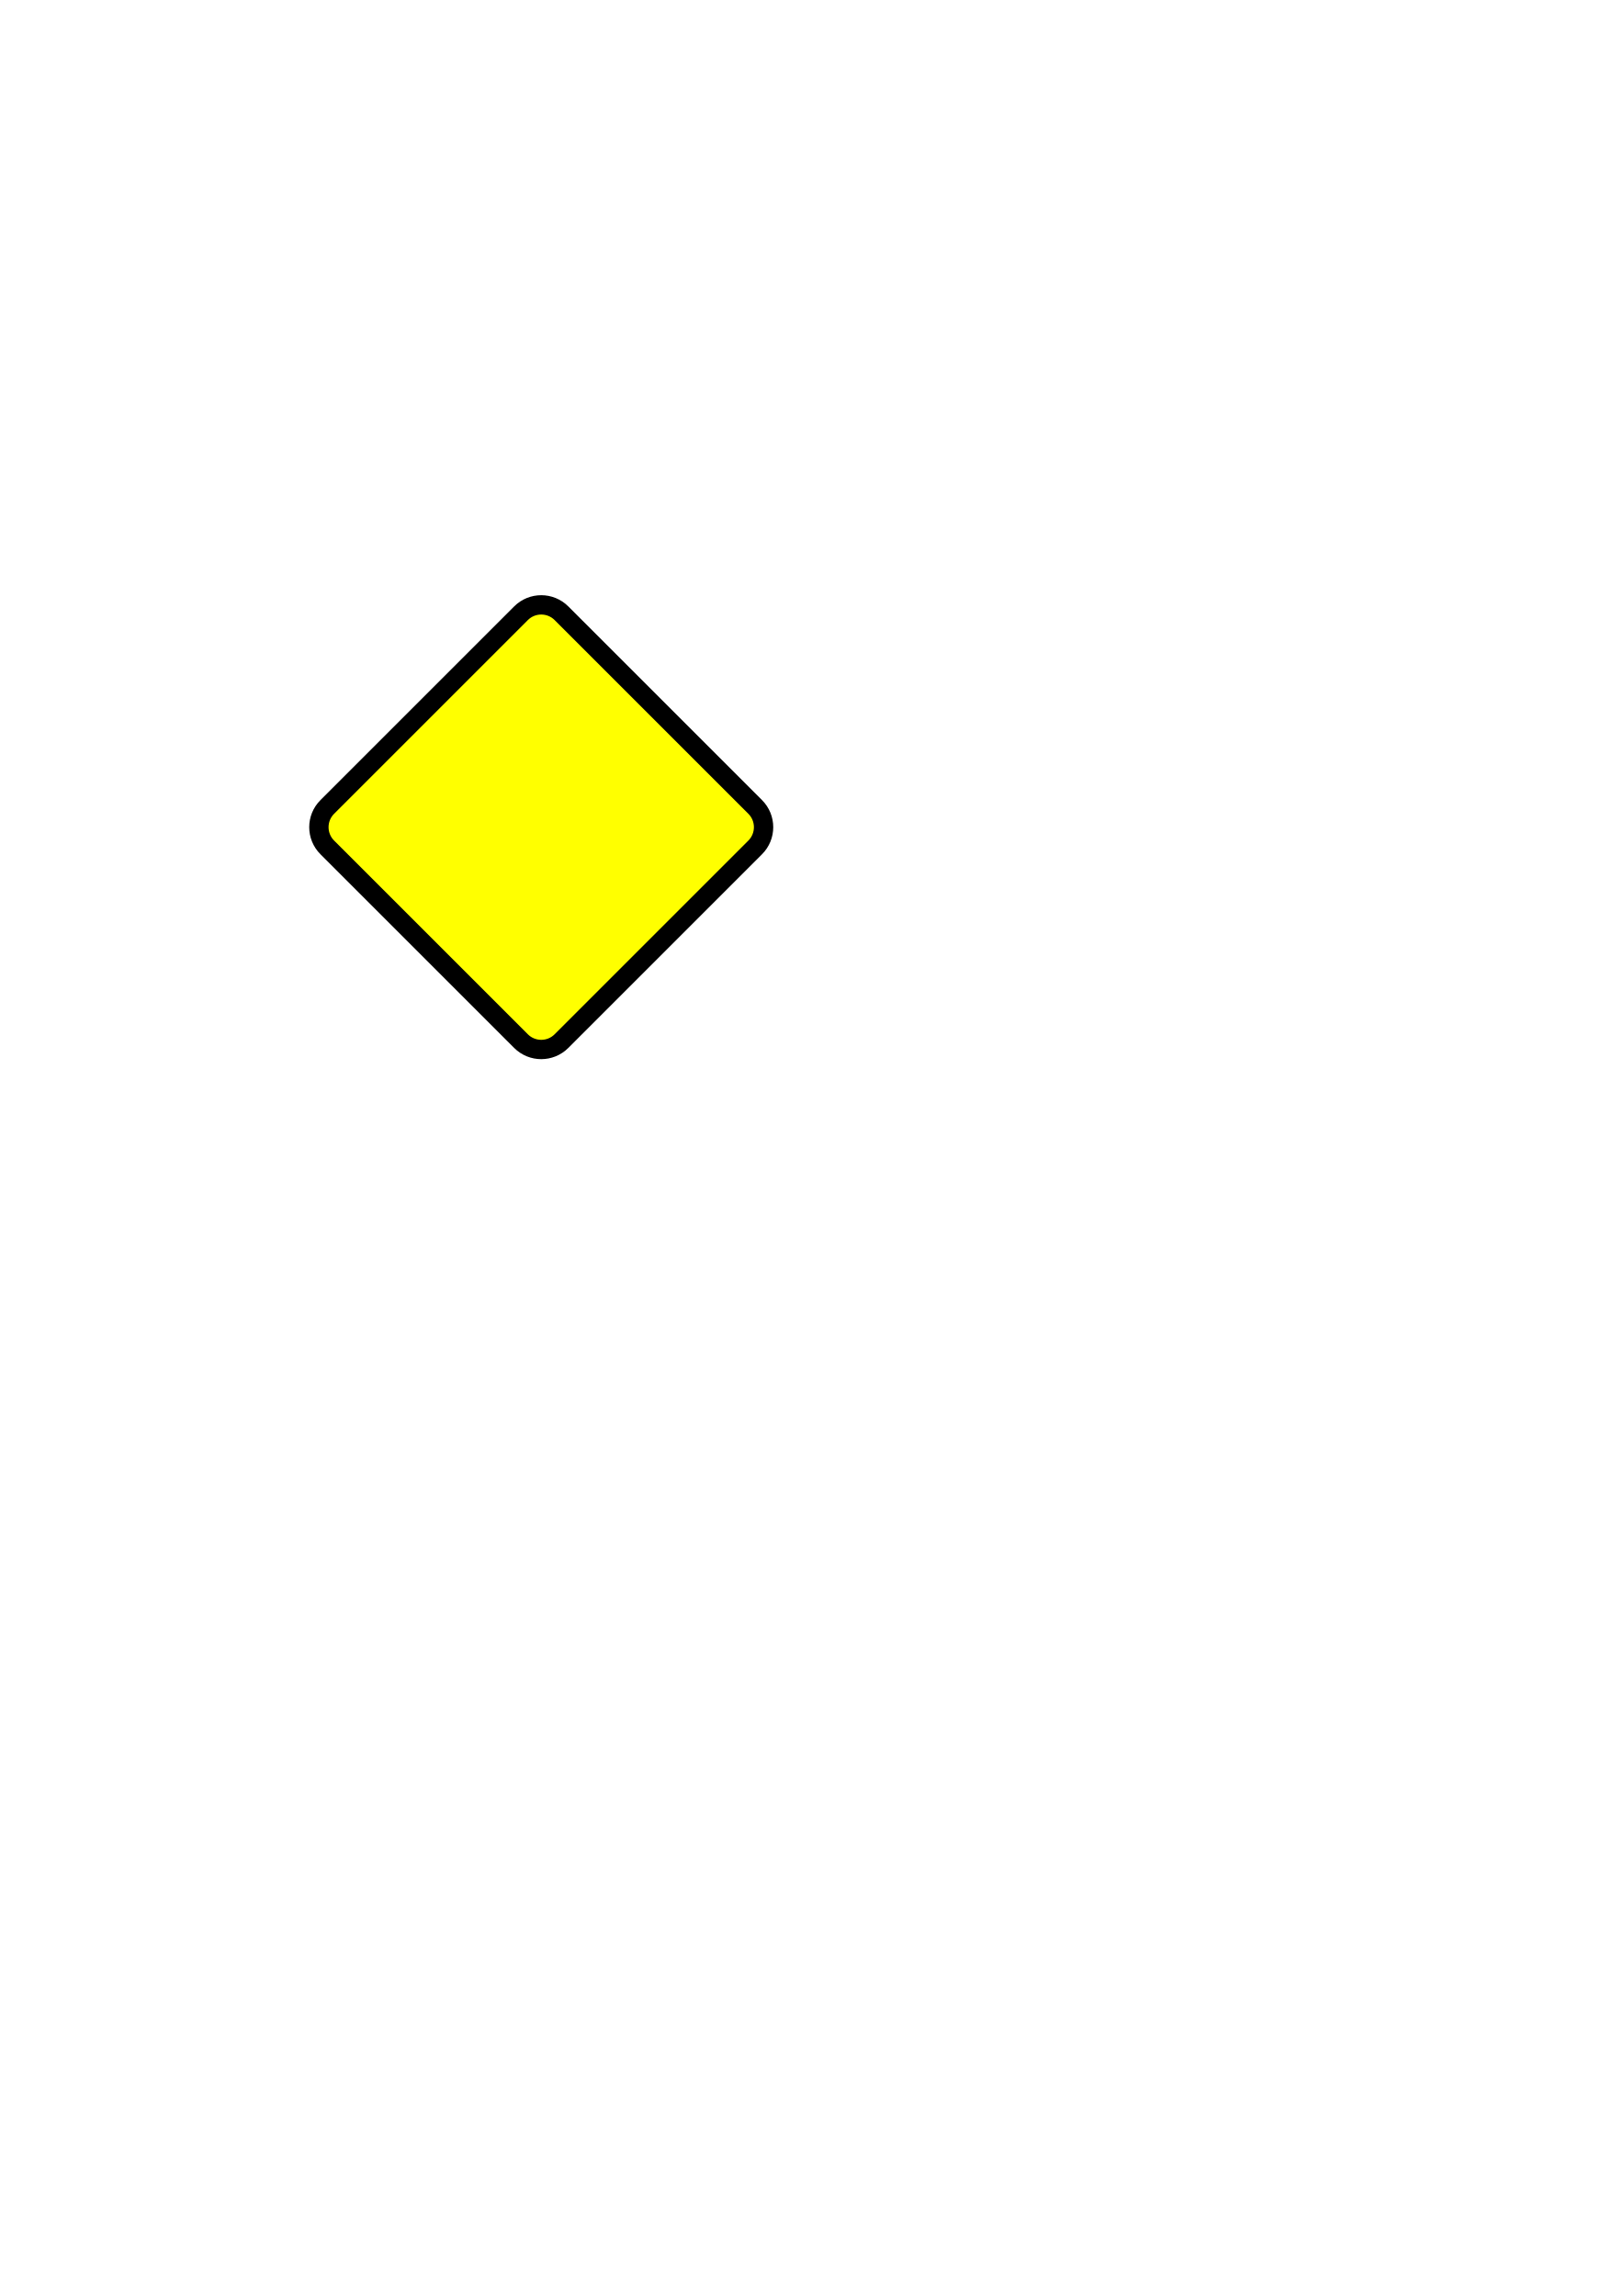
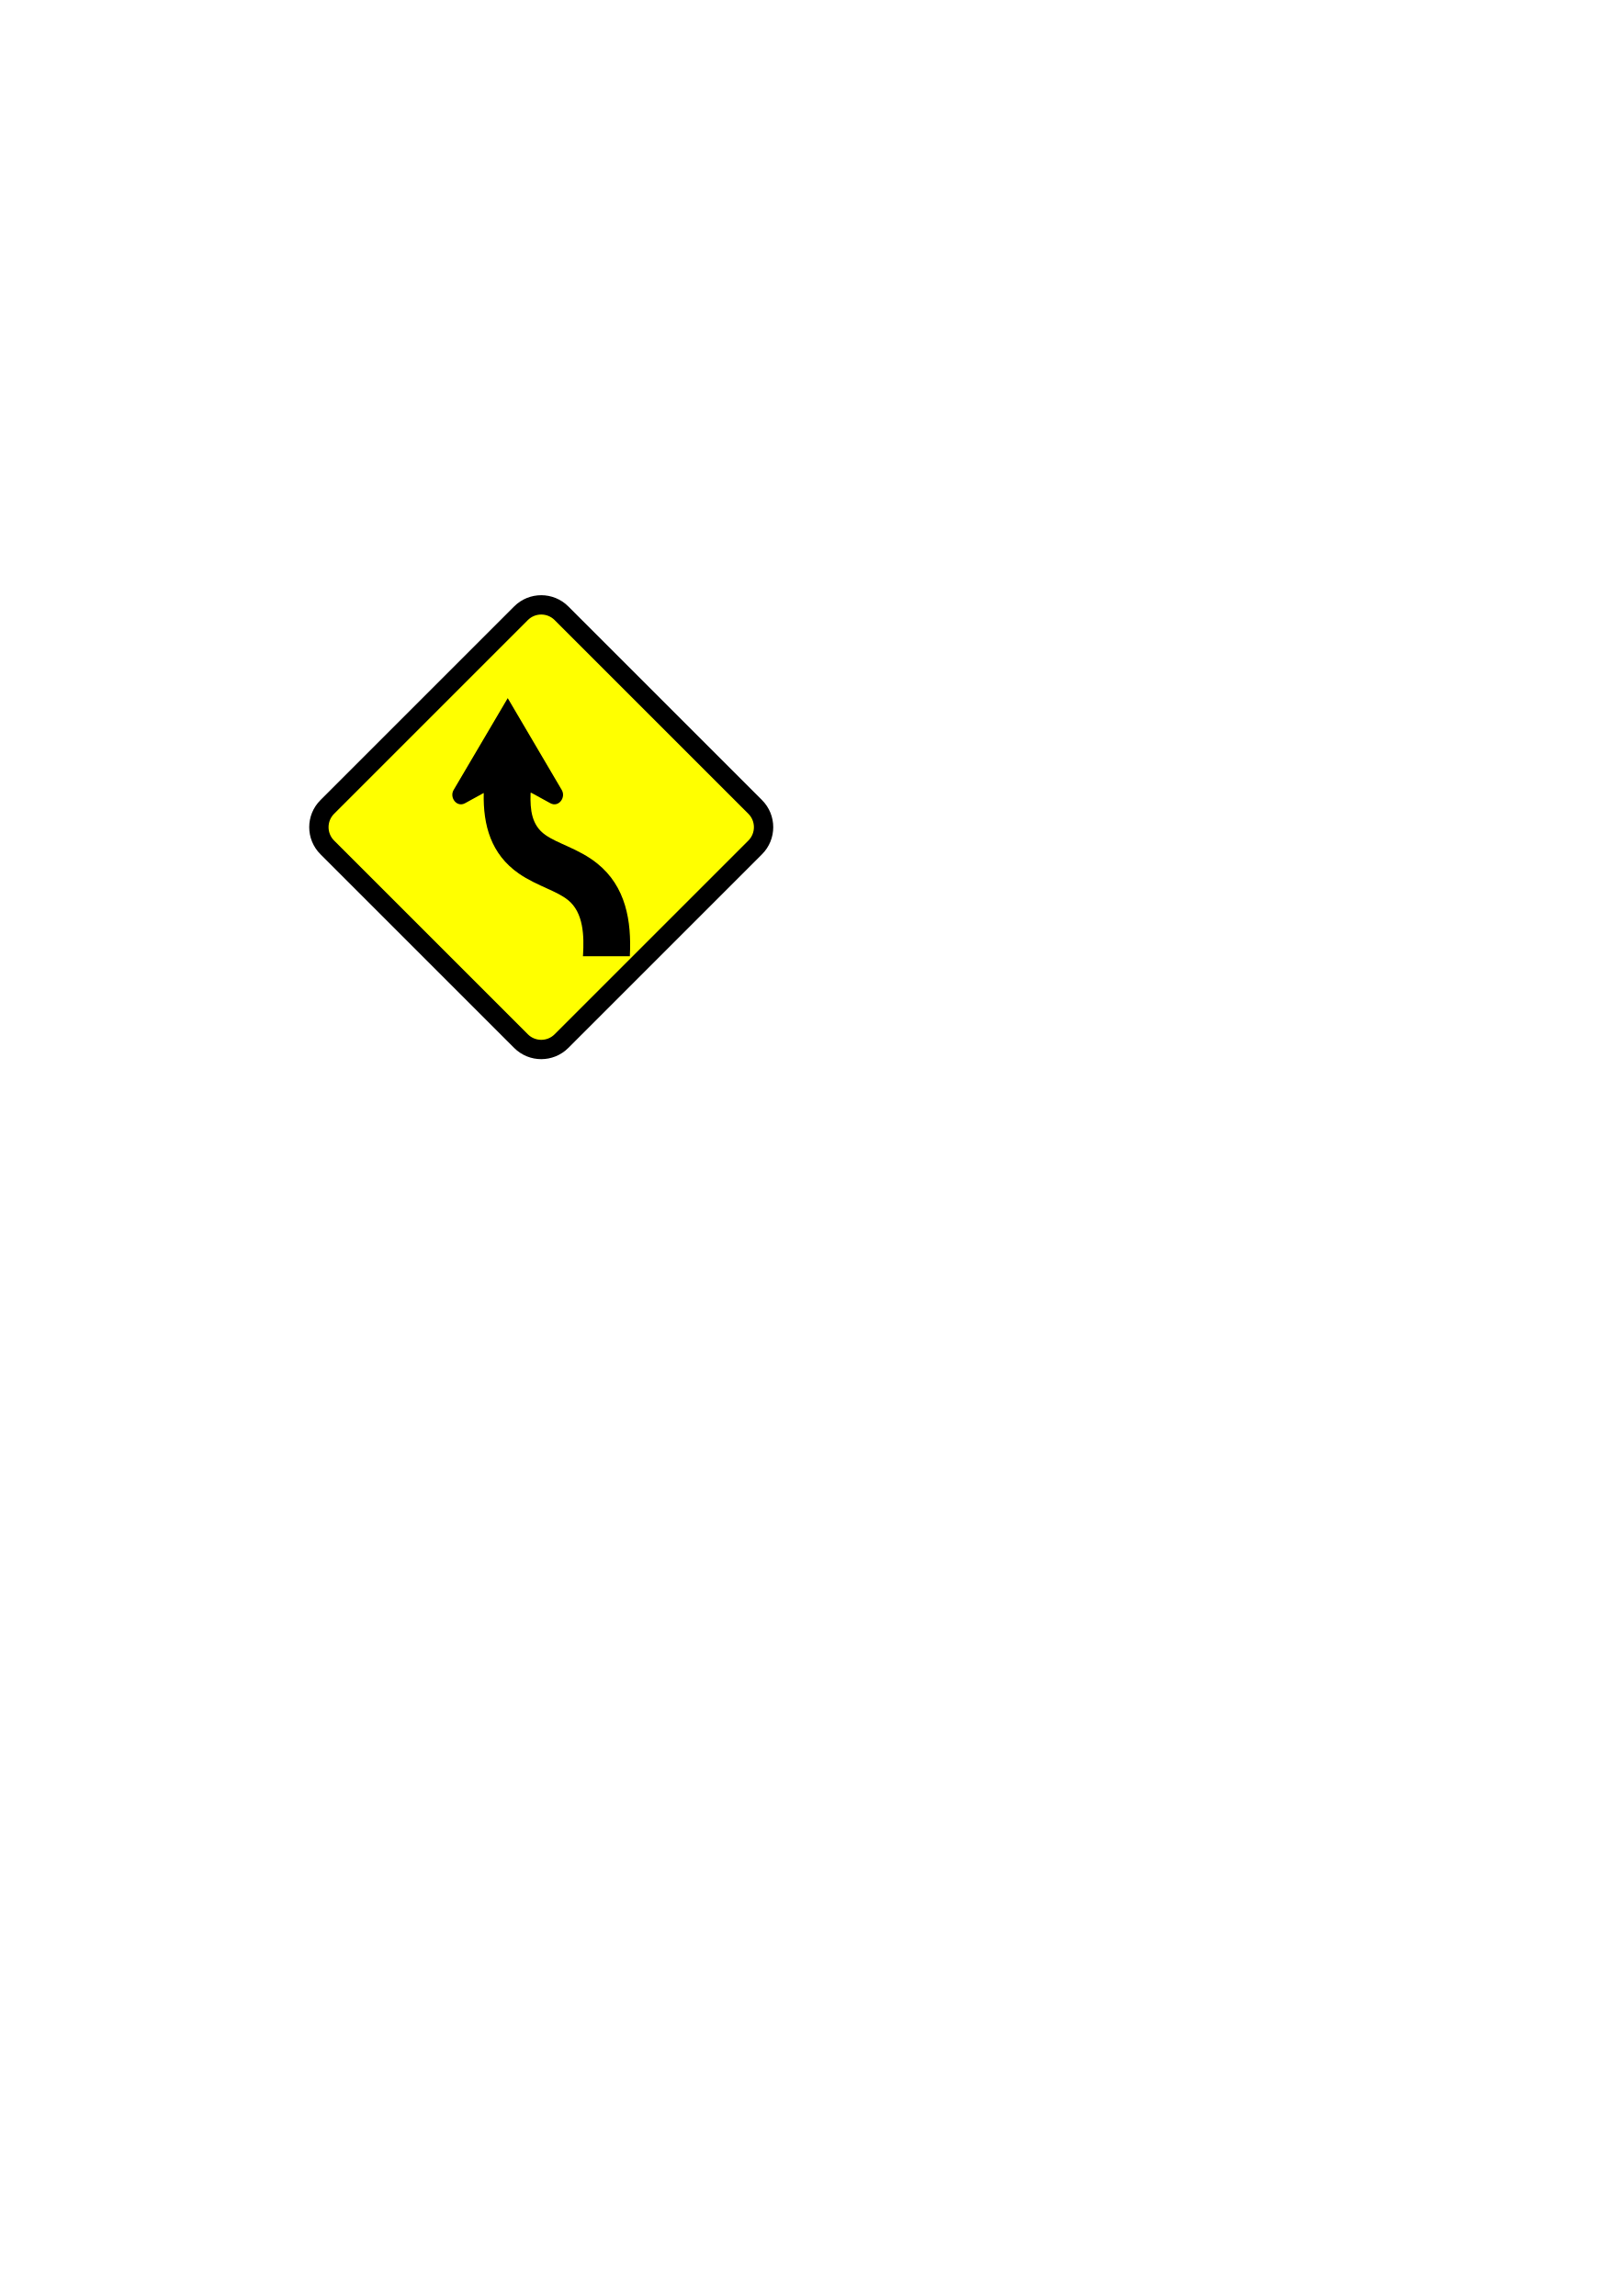
<svg xmlns="http://www.w3.org/2000/svg" width="210mm" height="297mm" viewBox="0 0 210 297" version="1.1" id="svg1476">
  <defs id="defs1470" />
  <g id="layer1">
    <rect style="fill:#ffff00;fill-opacity:1;stroke:#000000;stroke-width:2.5;stroke-linejoin:round;stroke-miterlimit:4;stroke-dasharray:none" id="rect4292" width="42.836" height="42.836" x="103.74" y="4.745" rx="3.7" ry="3.7" transform="rotate(45)" />
+     <path d="m 62.564,102.58 c -0.1,4.185 0.954,7.926 4.528,10.41 1.185,0.825 2.45,1.388 3.755,1.982 0.883,0.402 1.857,0.845 2.621,1.458 2.027,1.639 2.079,4.707 1.939,7.08 l -0.011,0.131 v 0.05 h 6.066 v -0.06 c 0.228,-4.496 -0.513,-8.951 -4.21,-11.929 -1.195,-0.966 -2.509,-1.619 -3.904,-2.253 -0.924,-0.422 -1.968,-0.855 -2.801,-1.438 -1.807,-1.257 -1.988,-3.288 -1.928,-5.34 l 0.01,-0.12 h 0.07 l 0.131,0.06 2.339,1.285 c 1.074,0.595 2.058,-0.732 1.486,-1.707 l -6.988,-11.881 -6.998,11.881 c -0.572,0.975 0.412,2.302 1.486,1.707 l 2.339,-1.285 z" style="fill:#000000;fill-opacity:1;fill-rule:evenodd;stroke:none;stroke-width:0.23" id="path558" />
  </g>
</svg>
